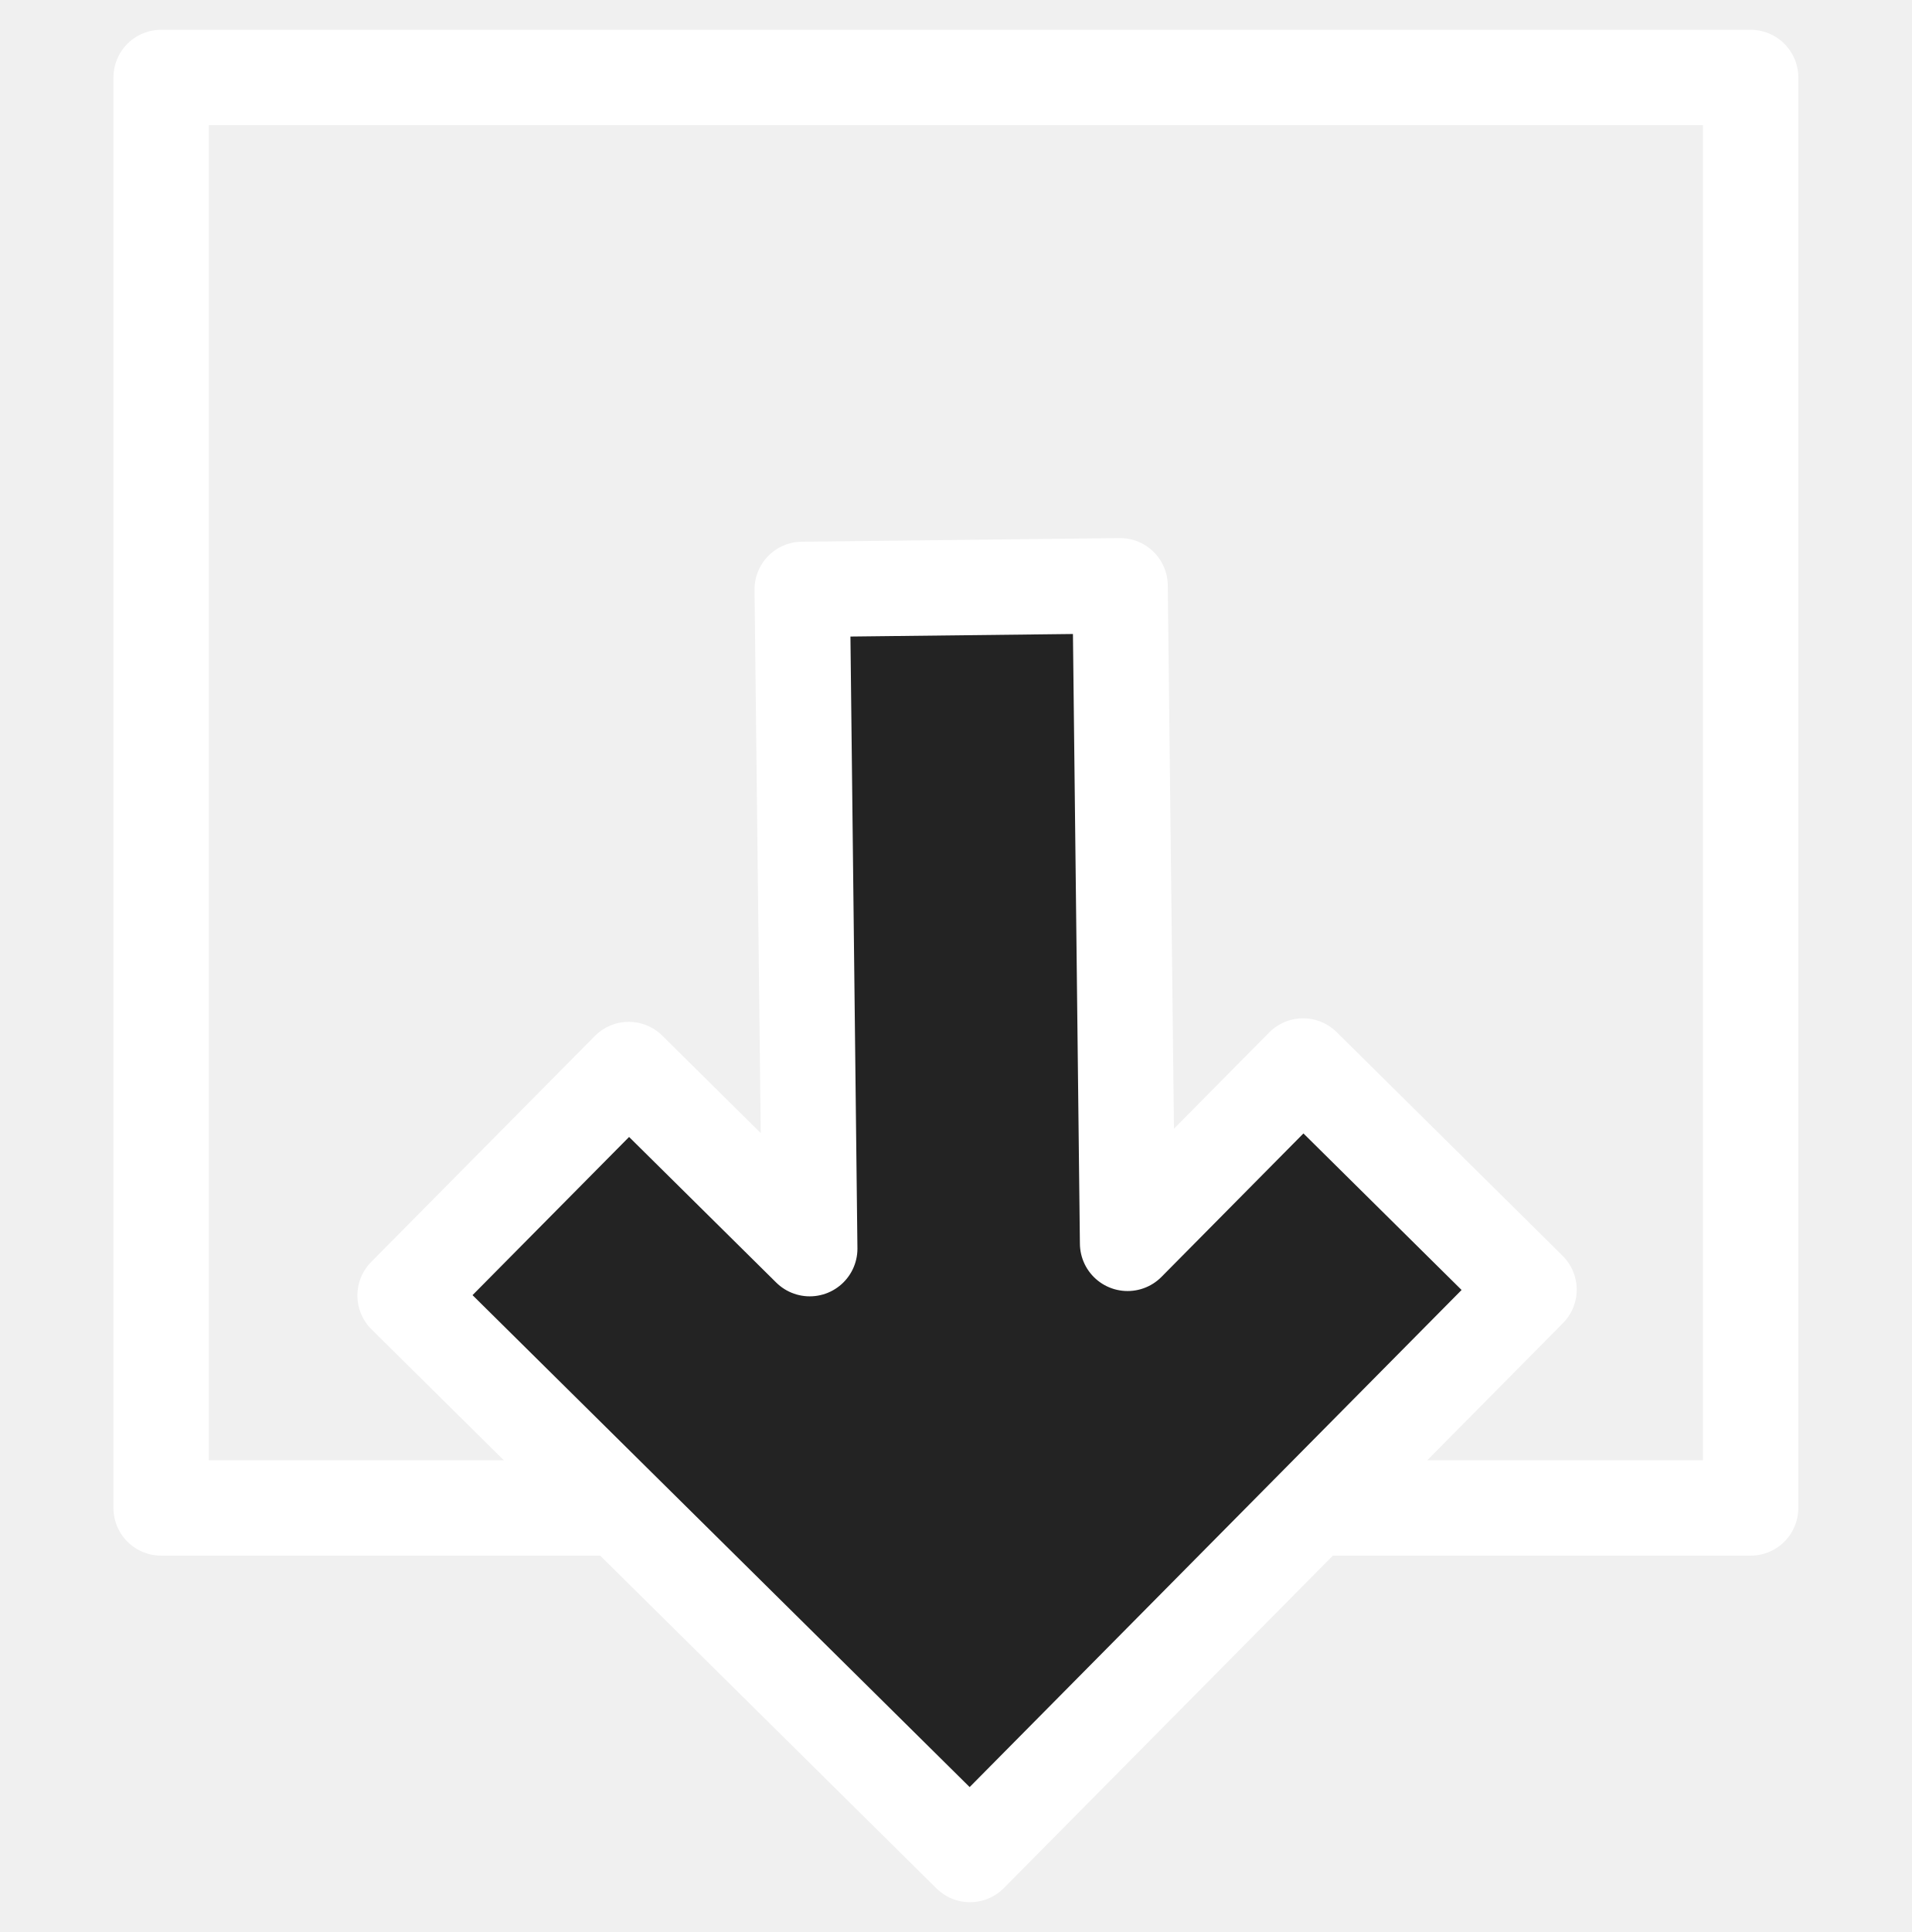
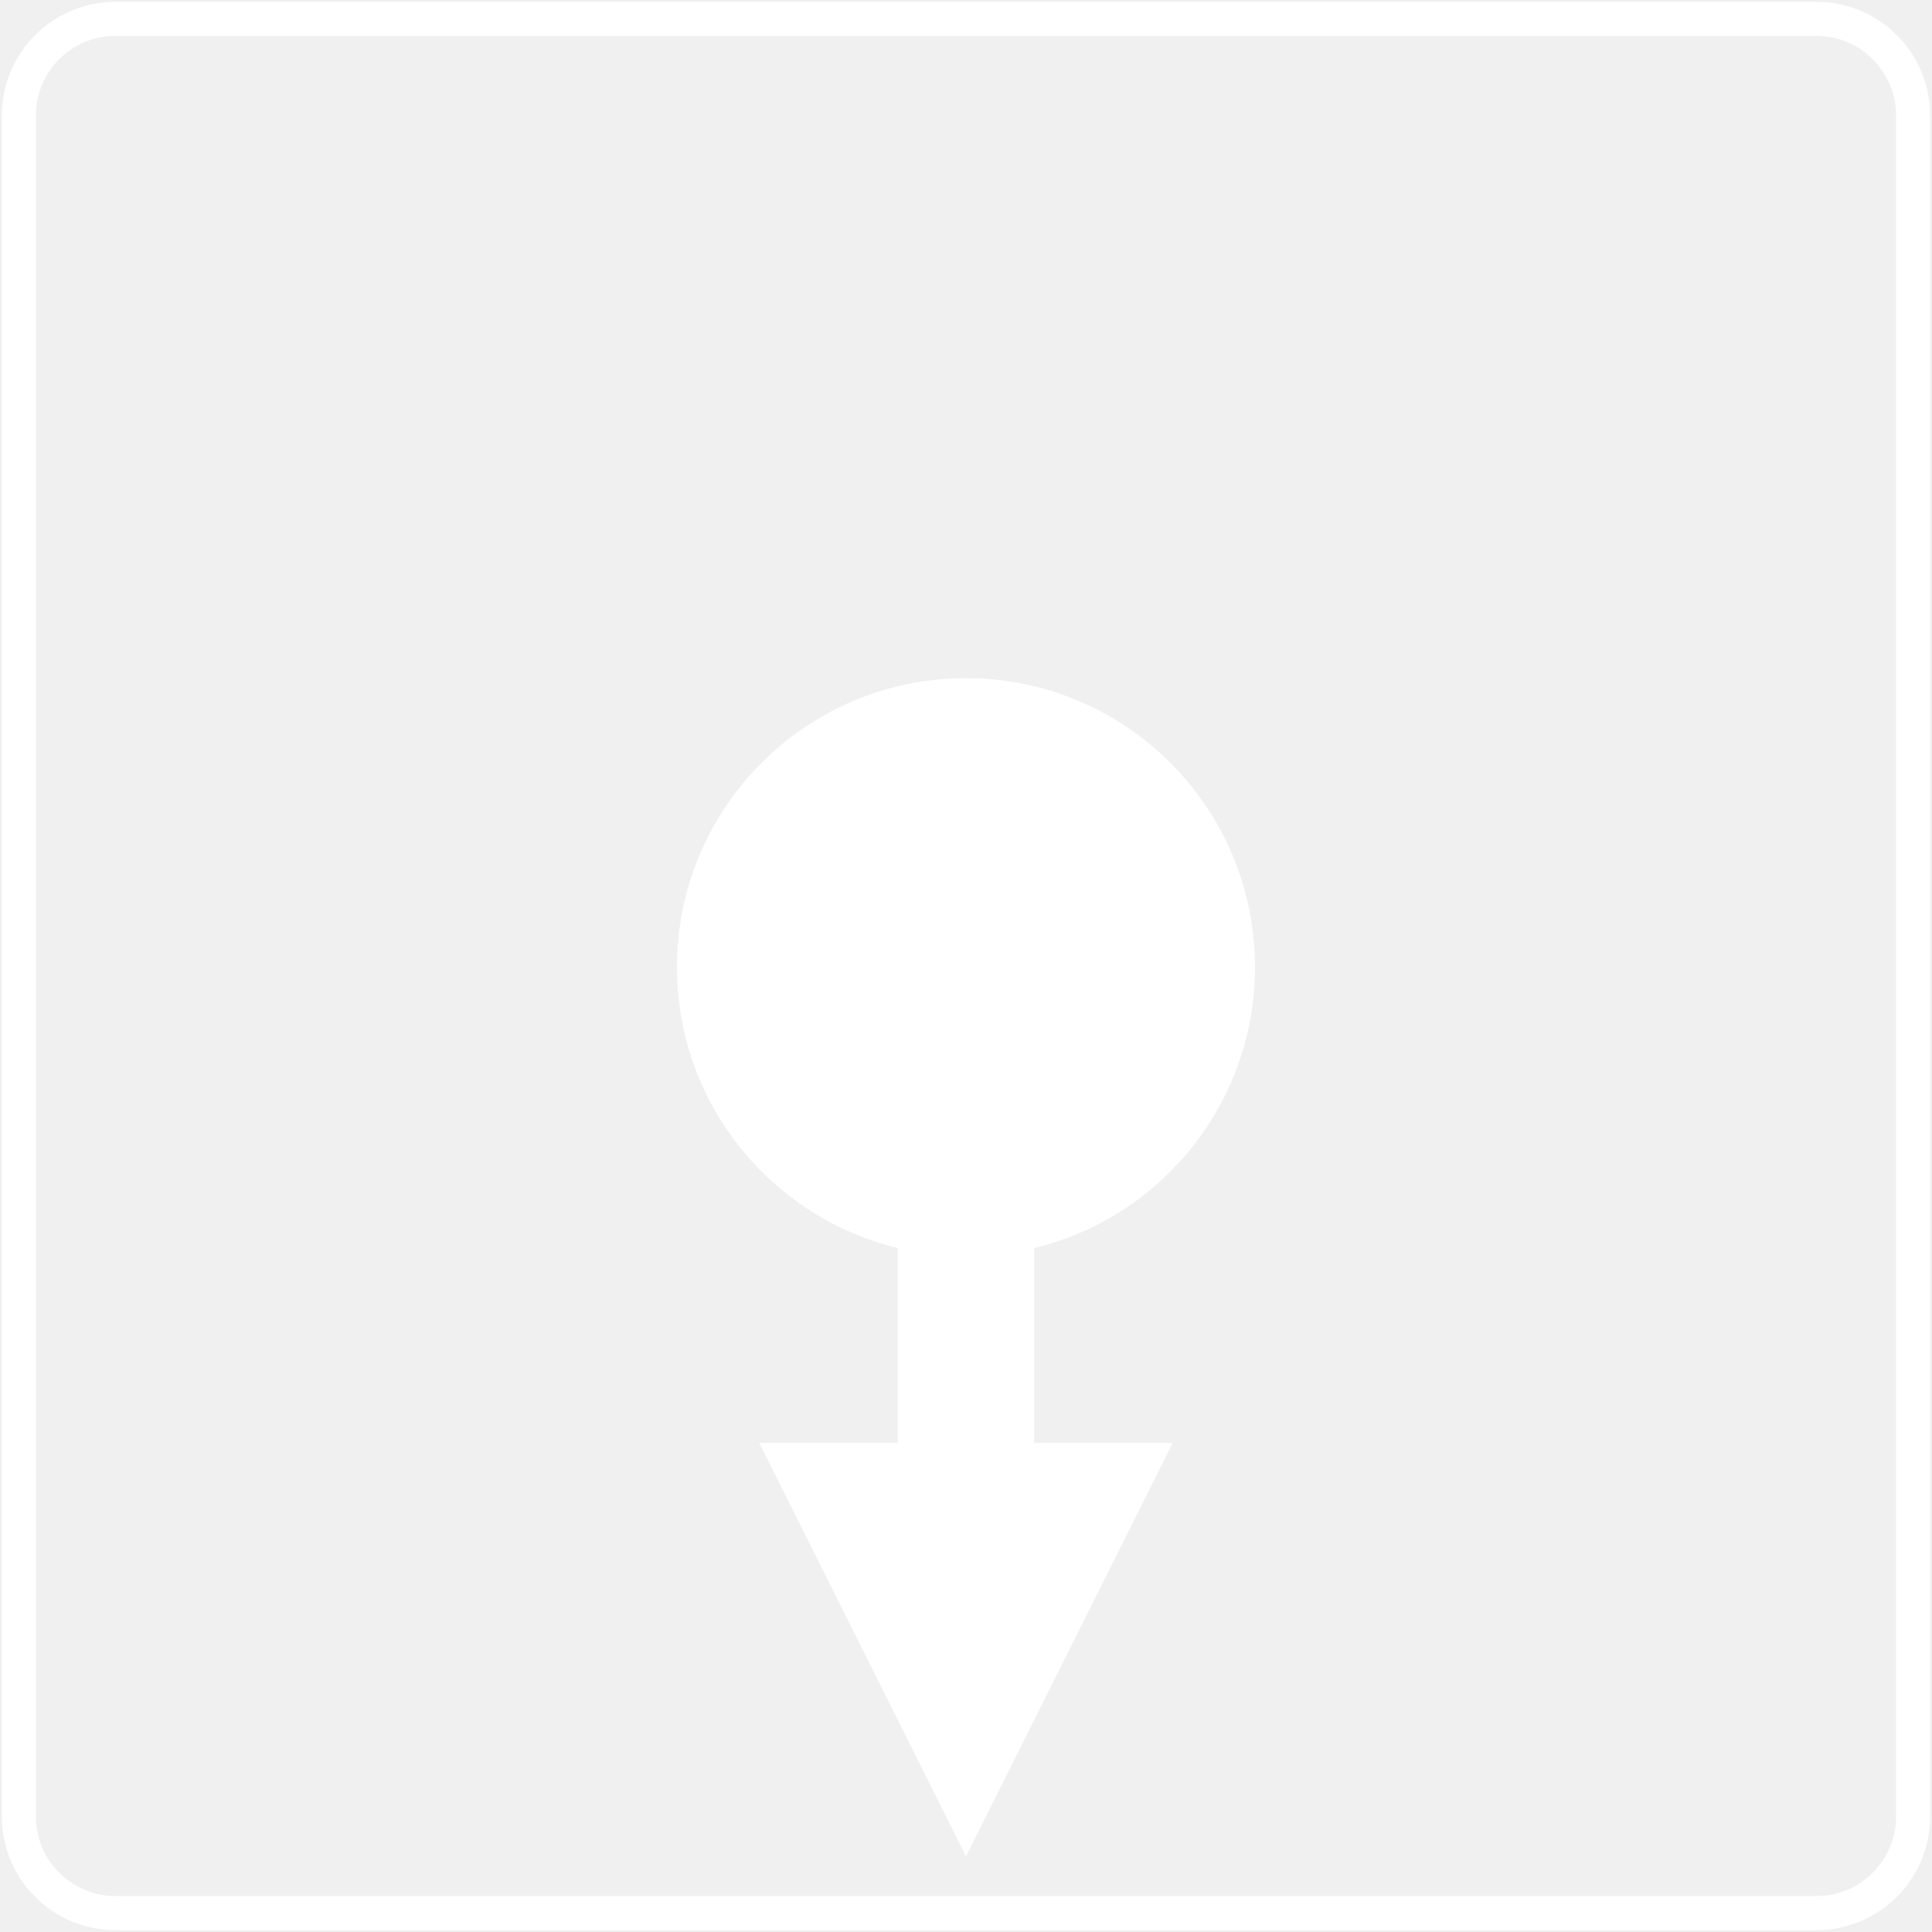
- <svg xmlns="http://www.w3.org/2000/svg" width="60.138" height="60.777" viewBox="0 0 60.138 60.777" id="svg4160" version="1.1">
-   <defs id="defs4162" />
-   <g id="layer2" style="display:inline" transform="translate(-3.532845,2.263642)">
-     <g transform="translate(-6.398315,-12.92426)" id="g37">
-       <path id="rect4760-8" d="m 22.796,16.619 3.212,-1.25 3.212,1.25 v 47.688 l -3.212,0.893 -3.212,-0.893 z" style="fill:none;fill-opacity:1;stroke:#ffffff;stroke-width:0;stroke-linecap:round;stroke-linejoin:round;stroke-miterlimit:4;stroke-dasharray:none;stroke-opacity:1" />
-       <rect transform="scale(1,-1)" y="-58.098" x="15" height="45" width="50" id="rect7837" style="fill:none;fill-opacity:1;fill-rule:nonzero;stroke:#ffffff;stroke-width:3;stroke-linecap:round;stroke-linejoin:round;stroke-miterlimit:4;stroke-dasharray:none;stroke-opacity:1" />
-       <path id="path7561-4" d="M 58.029,51.23 40.444,69 22.674,51.414 l 7.035,-7.108 5.694,5.635 -0.237,-20.739 9.999,-0.114 0.236,20.686 5.521,-5.579 z" style="fill:#232323;fill-opacity:1;fill-rule:evenodd;stroke:#FFFFFF;stroke-width:3;stroke-linecap:butt;stroke-linejoin:round;stroke-miterlimit:4;stroke-dasharray:none;stroke-opacity:1" />
-     </g>
+ <svg xmlns="http://www.w3.org/2000/svg" version="1.1" x="0px" y="0px" viewBox="0 0 56.693 56.693" style="enable-background:new 0 0 56.693 56.693;" xml:space="preserve">
+   <g id="move-y-">
+     <path style="fill:none;stroke:#FFFFFF;stroke-miterlimit:10;" d="M53.304,56.138H3.389c-1.566,0-2.835-1.269-2.835-2.835V3.389   c0-1.566,1.269-2.835,2.835-2.835h49.914c1.566,0,2.835,1.269,2.835,2.835v49.914C56.138,54.869,54.869,56.138,53.304,56.138z" />
+     <line style="fill:none;stroke:#FFFFFF;stroke-width:4;stroke-miterlimit:10;" x1="28.346" y1="43.897" x2="28.346" y2="28.346" />
+     <polygon style="fill:#FFFFFF;" points="28.346,54.478 28.346,54.478 22.278,42.341 34.415,42.341  " />
+     <circle style="fill:#FFFFFF;" cx="28.346" cy="28.381" r="8.481" />
  </g>
+   <g id="Layer_1">
+ </g>
</svg>
